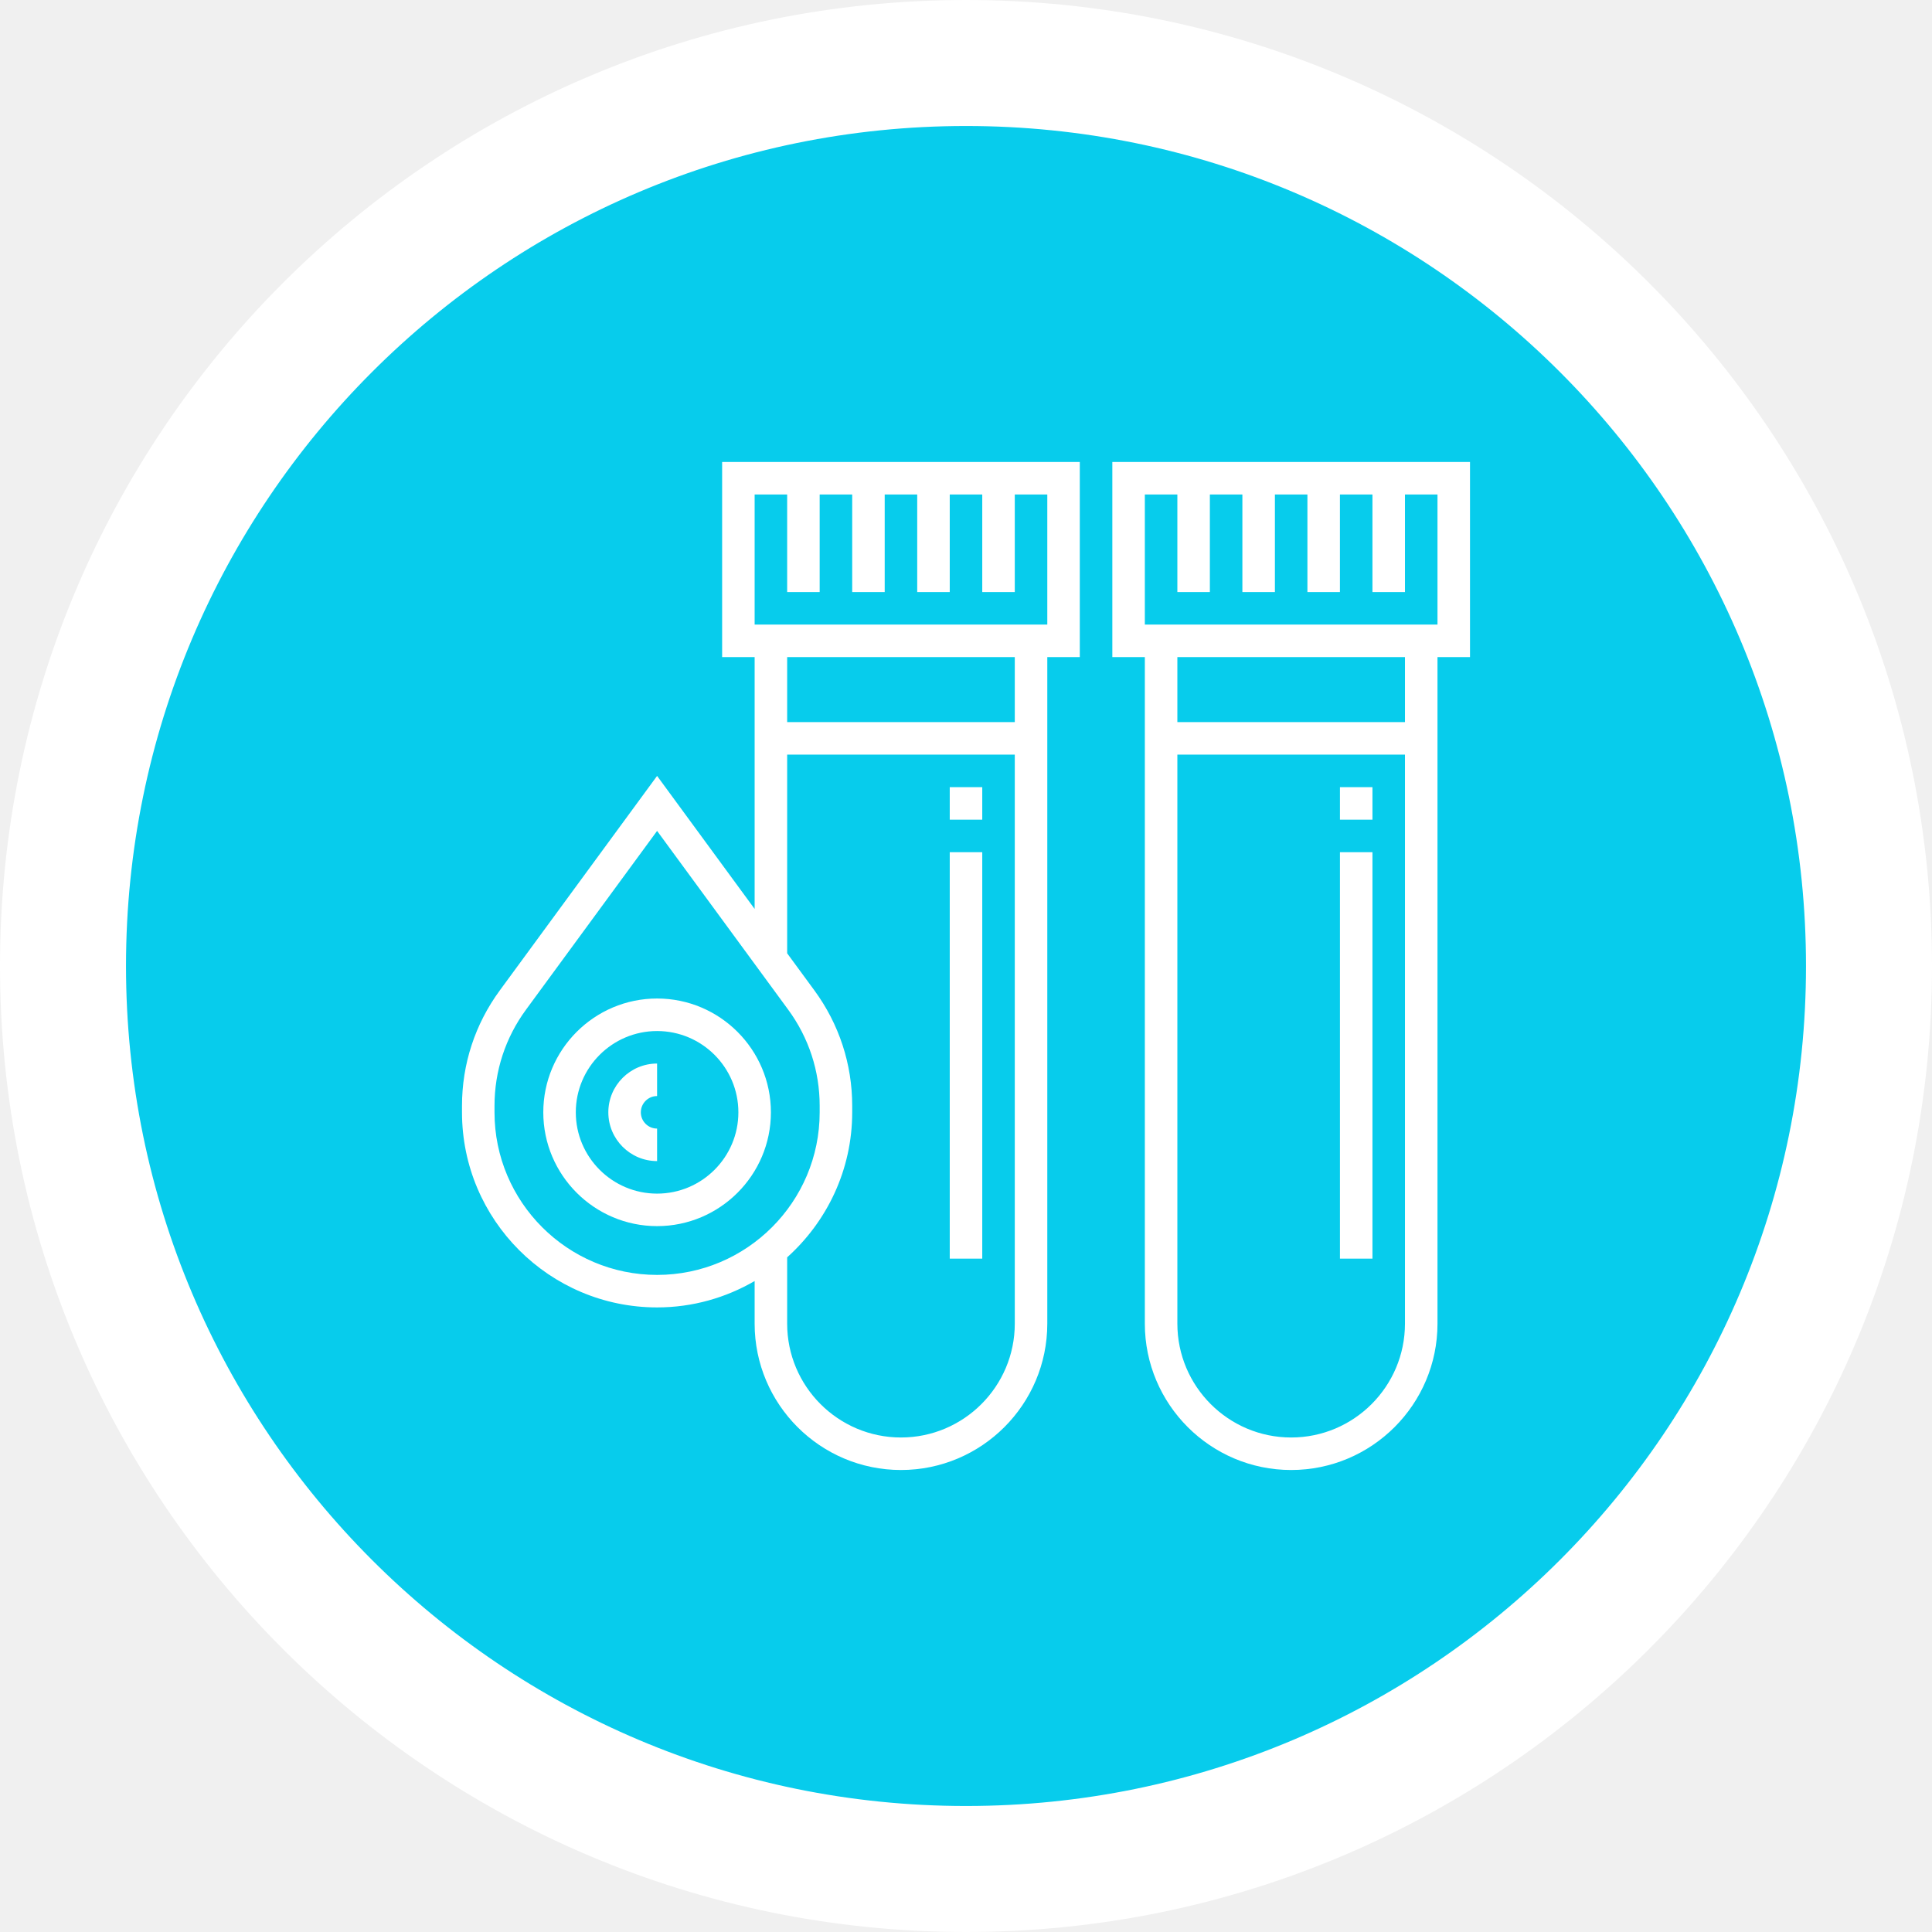
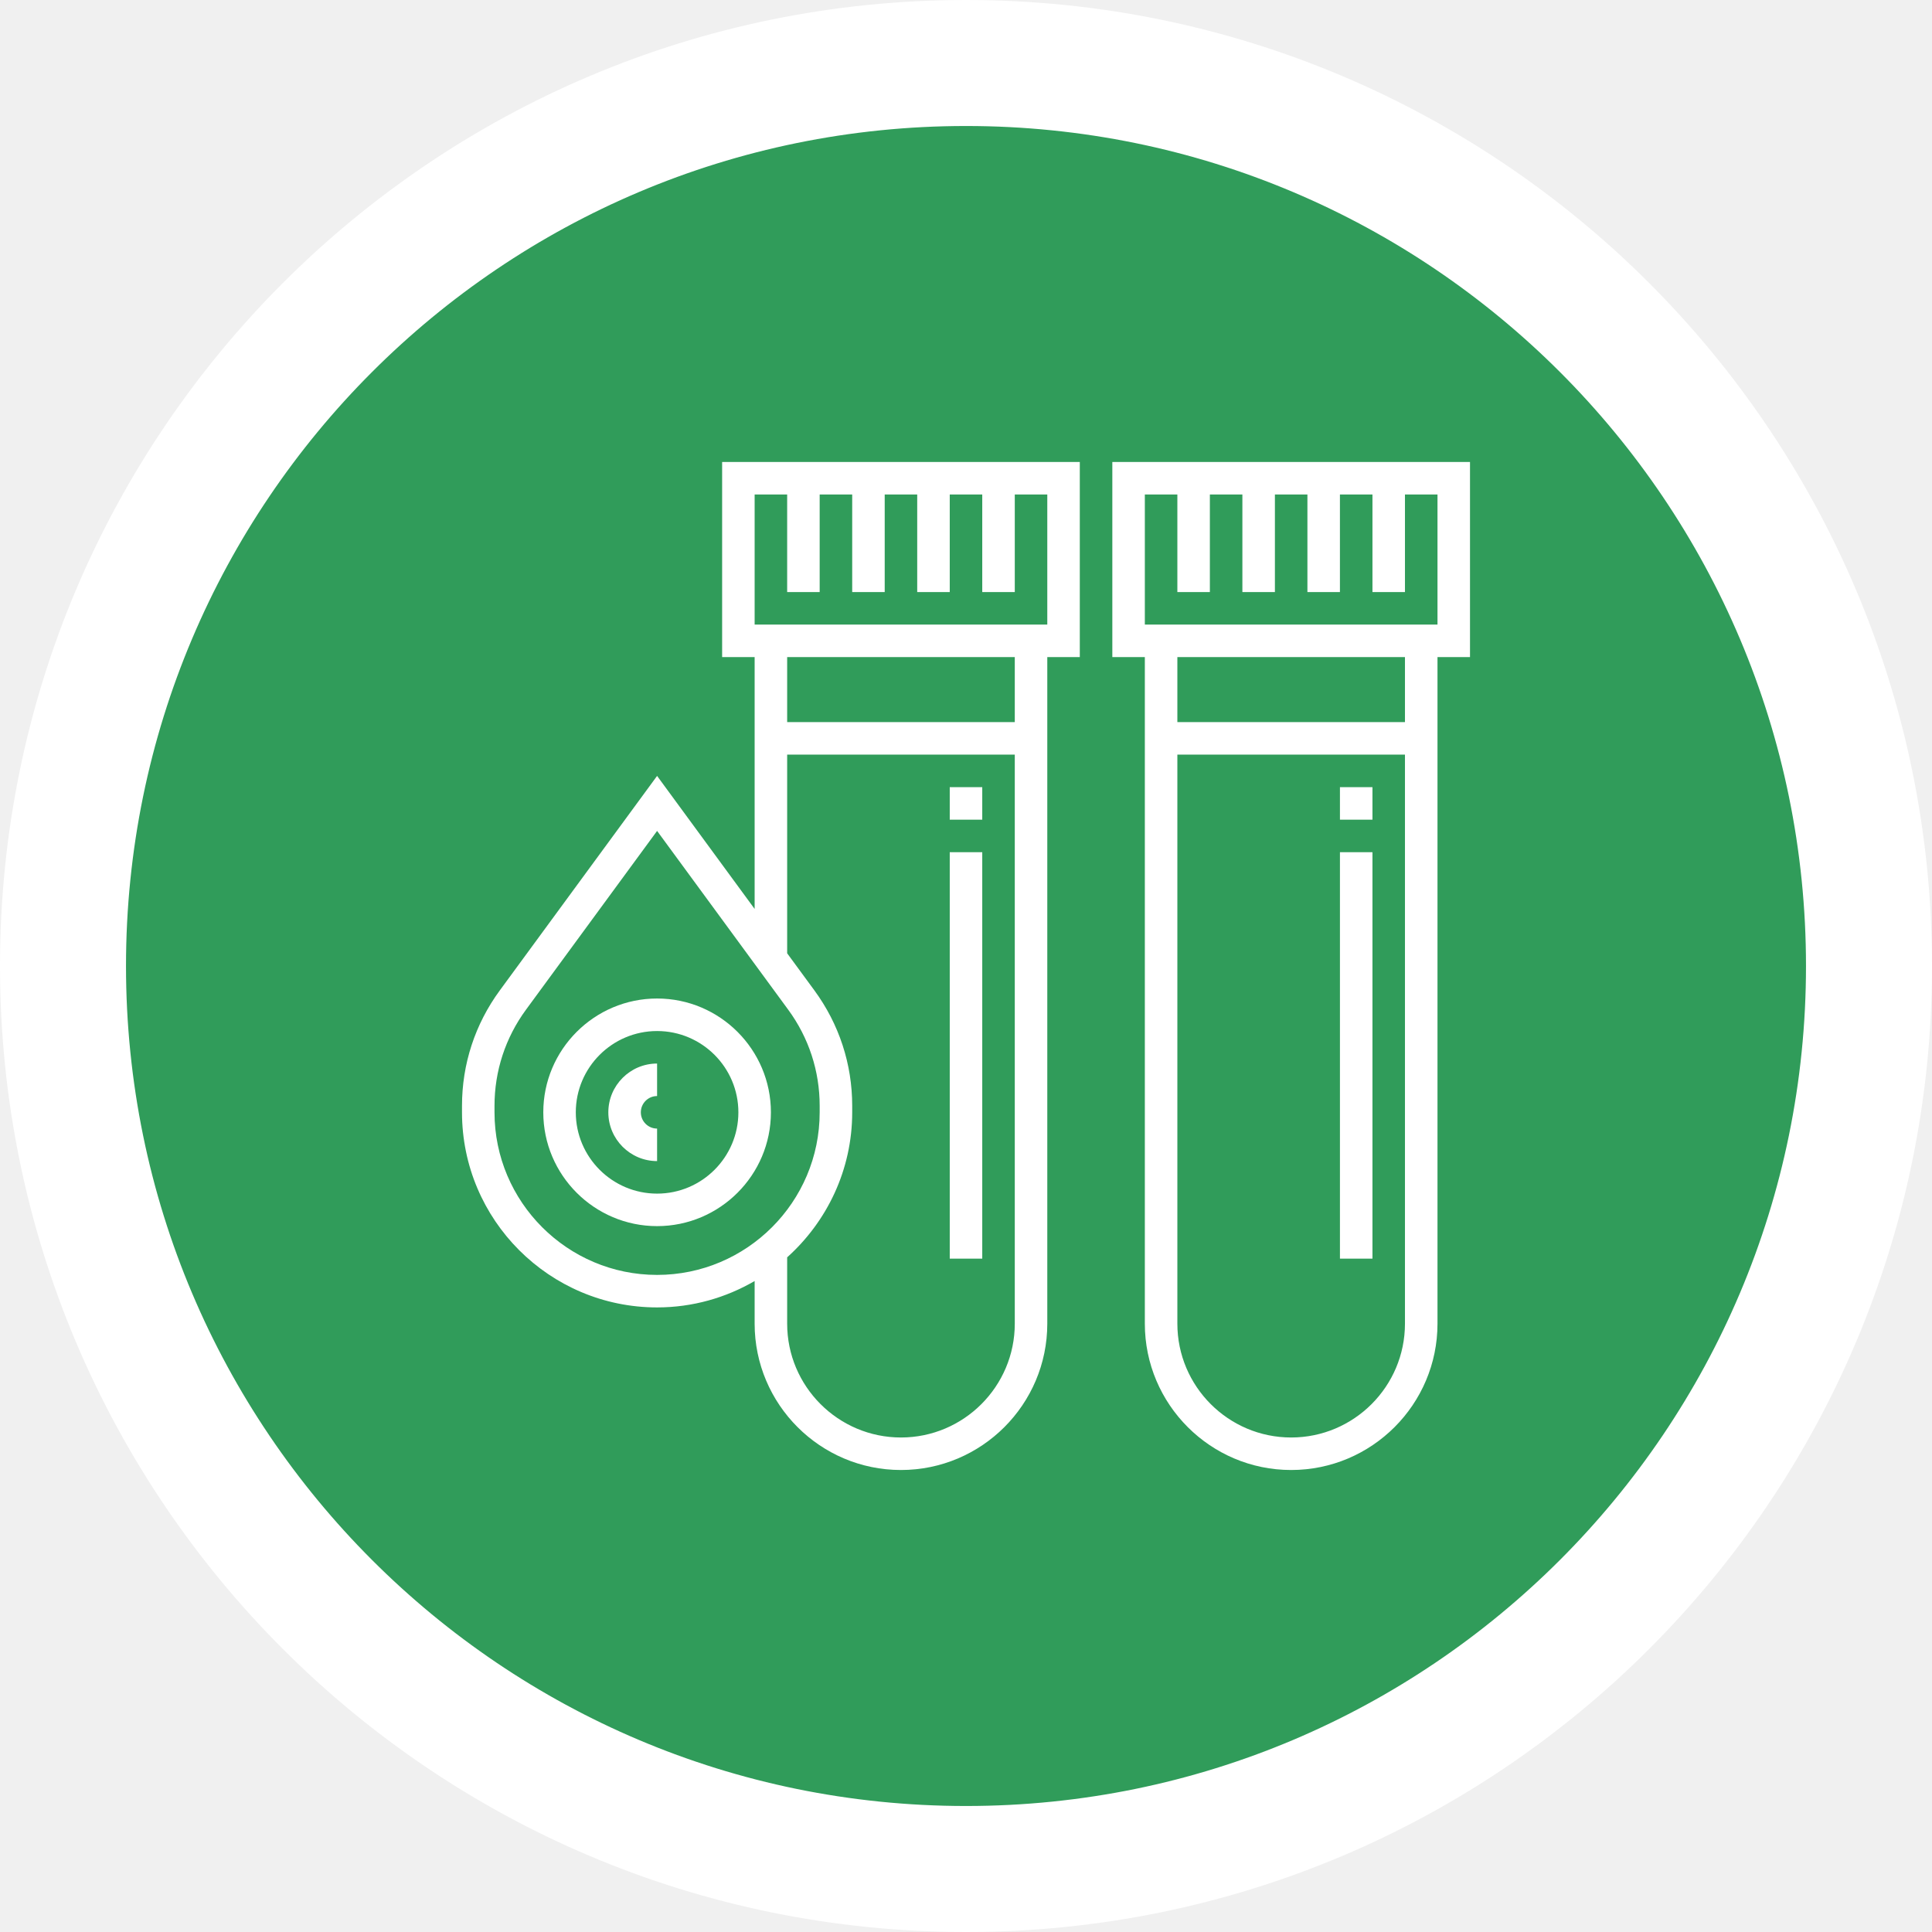
<svg xmlns="http://www.w3.org/2000/svg" width="92" height="92" viewBox="0 0 92 92" fill="none">
-   <circle cx="46" cy="46" r="43" fill="#07CCEC" stroke="white" stroke-width="6" />
+   <circle cx="46" cy="46" r="43" fill="#309c5a" stroke="white" stroke-width="6" />
  <path d="M52.968 22V31.29H54.516V63.032C54.516 66.875 57.642 70 61.484 70C65.326 70 68.452 66.875 68.452 63.032V31.29H70V22H52.968ZM66.903 63.032C66.903 66.02 64.472 68.452 61.484 68.452C58.496 68.452 56.065 66.02 56.065 63.032V35.935H66.903V63.032ZM66.903 34.387H56.065V31.29H66.903V34.387ZM68.452 29.742H54.516V23.548H56.065V28.194H57.613V23.548H59.161V28.194H60.71V23.548H62.258V28.194H63.806V23.548H65.355V28.194H66.903V23.548H68.452V29.742Z" fill="white" />
  <path d="M65.355 37.484H63.807V39.032H65.355V37.484Z" fill="white" />
  <path d="M65.355 40.581H63.807V59.935H65.355V40.581Z" fill="white" />
  <path d="M34.387 31.29H35.935V43.283L31.29 36.948L23.799 47.164C22.622 48.769 22 50.668 22 52.659V52.968C22 58.091 26.168 62.258 31.29 62.258C32.983 62.258 34.567 61.796 35.935 61.001V63.032C35.935 66.875 39.061 70 42.903 70C46.746 70 49.871 66.875 49.871 63.032V31.29H51.419V22H34.387V31.29ZM31.29 60.71C27.021 60.71 23.548 57.237 23.548 52.968V52.659C23.548 51.001 24.067 49.417 25.047 48.081L31.29 39.567L37.533 48.08C38.514 49.417 39.032 51.001 39.032 52.659V52.968C39.032 57.237 35.559 60.71 31.29 60.71ZM48.323 63.032C48.323 66.02 45.891 68.452 42.903 68.452C39.916 68.452 37.484 66.02 37.484 63.032V59.873C39.379 58.17 40.581 55.71 40.581 52.968V52.659C40.581 50.669 39.958 48.769 38.782 47.164L37.484 45.395V35.935H48.323V63.032ZM48.323 34.387H37.484V31.29H48.323V34.387ZM35.935 23.548H37.484V28.194H39.032V23.548H40.581V28.194H42.129V23.548H43.677V28.194H45.226V23.548H46.774V28.194H48.323V23.548H49.871V29.742H35.935V23.548Z" fill="white" />
  <path d="M46.774 37.484H45.226V39.032H46.774V37.484Z" fill="white" />
  <path d="M46.774 40.581H45.226V59.935H46.774V40.581Z" fill="white" />
  <path d="M31.29 47.548C28.303 47.548 25.871 49.98 25.871 52.968C25.871 55.955 28.303 58.387 31.29 58.387C34.278 58.387 36.71 55.955 36.71 52.968C36.71 49.98 34.278 47.548 31.29 47.548ZM31.29 56.839C29.156 56.839 27.419 55.102 27.419 52.968C27.419 50.833 29.156 49.097 31.29 49.097C33.425 49.097 35.161 50.833 35.161 52.968C35.161 55.102 33.425 56.839 31.29 56.839Z" fill="white" />
  <path d="M28.968 52.968C28.968 54.248 30.01 55.29 31.29 55.29V53.742C30.863 53.742 30.516 53.395 30.516 52.968C30.516 52.54 30.863 52.193 31.29 52.193V50.645C30.01 50.645 28.968 51.687 28.968 52.968Z" fill="white" />
</svg>
